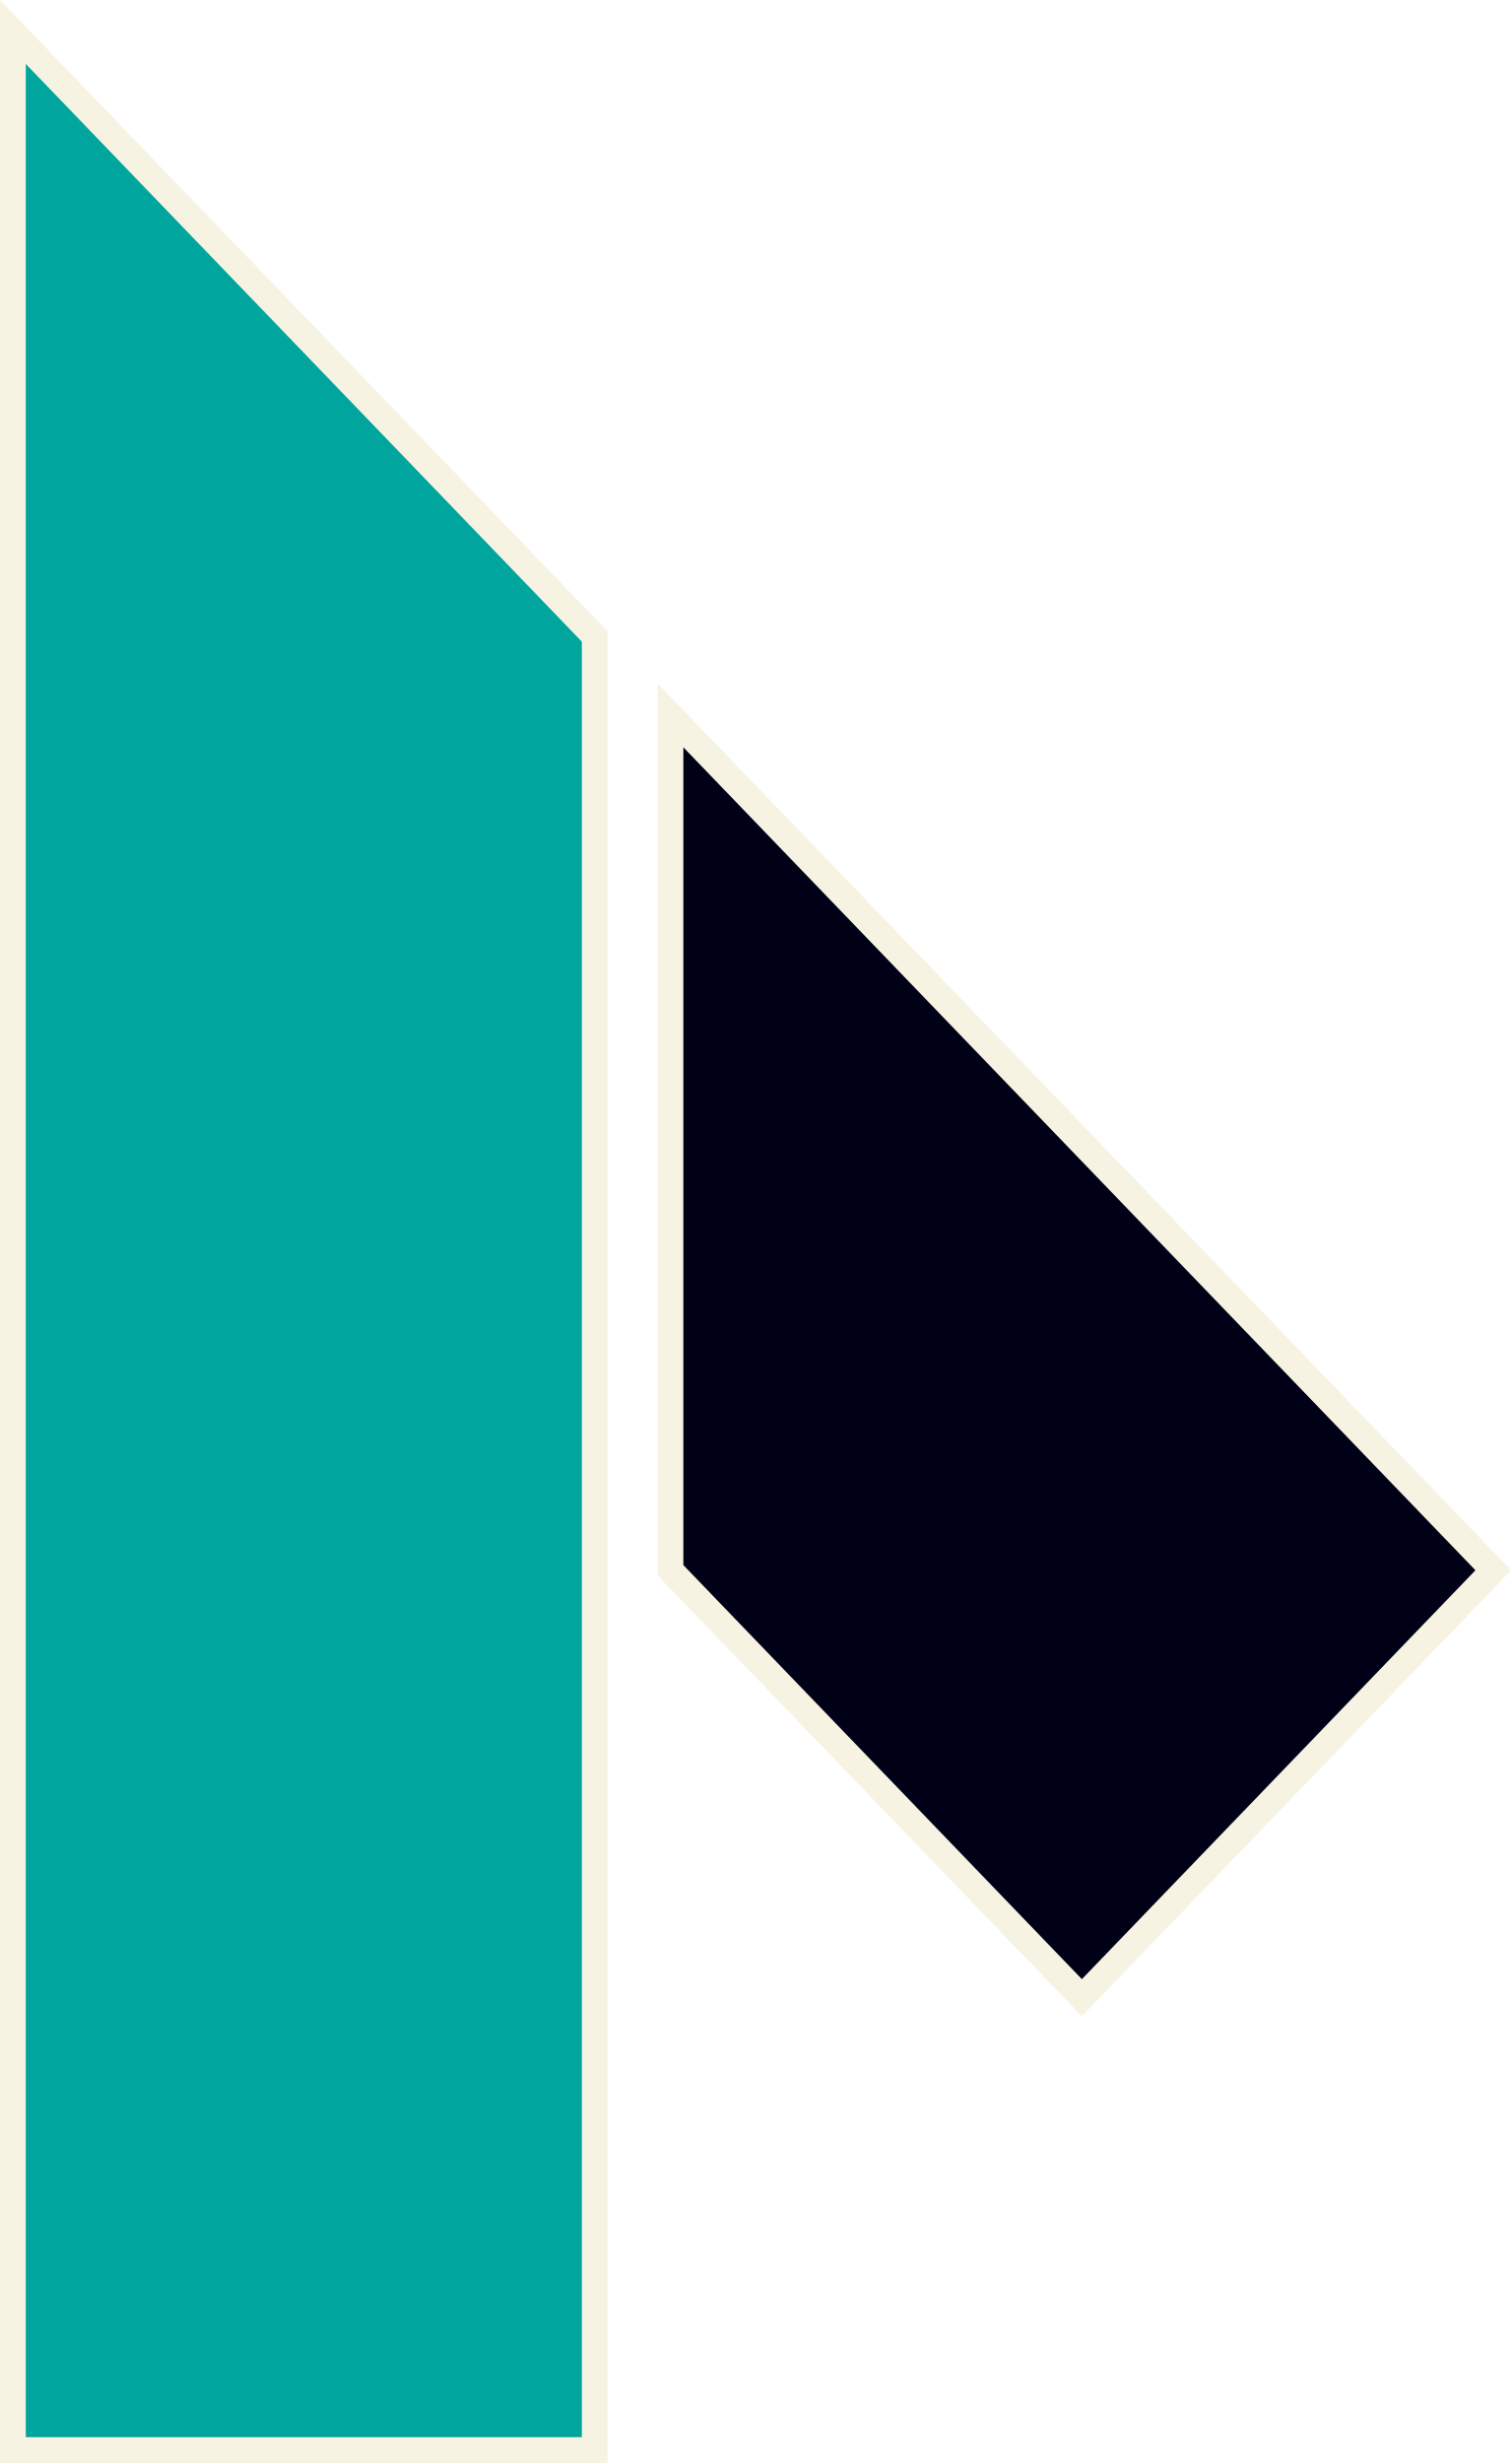
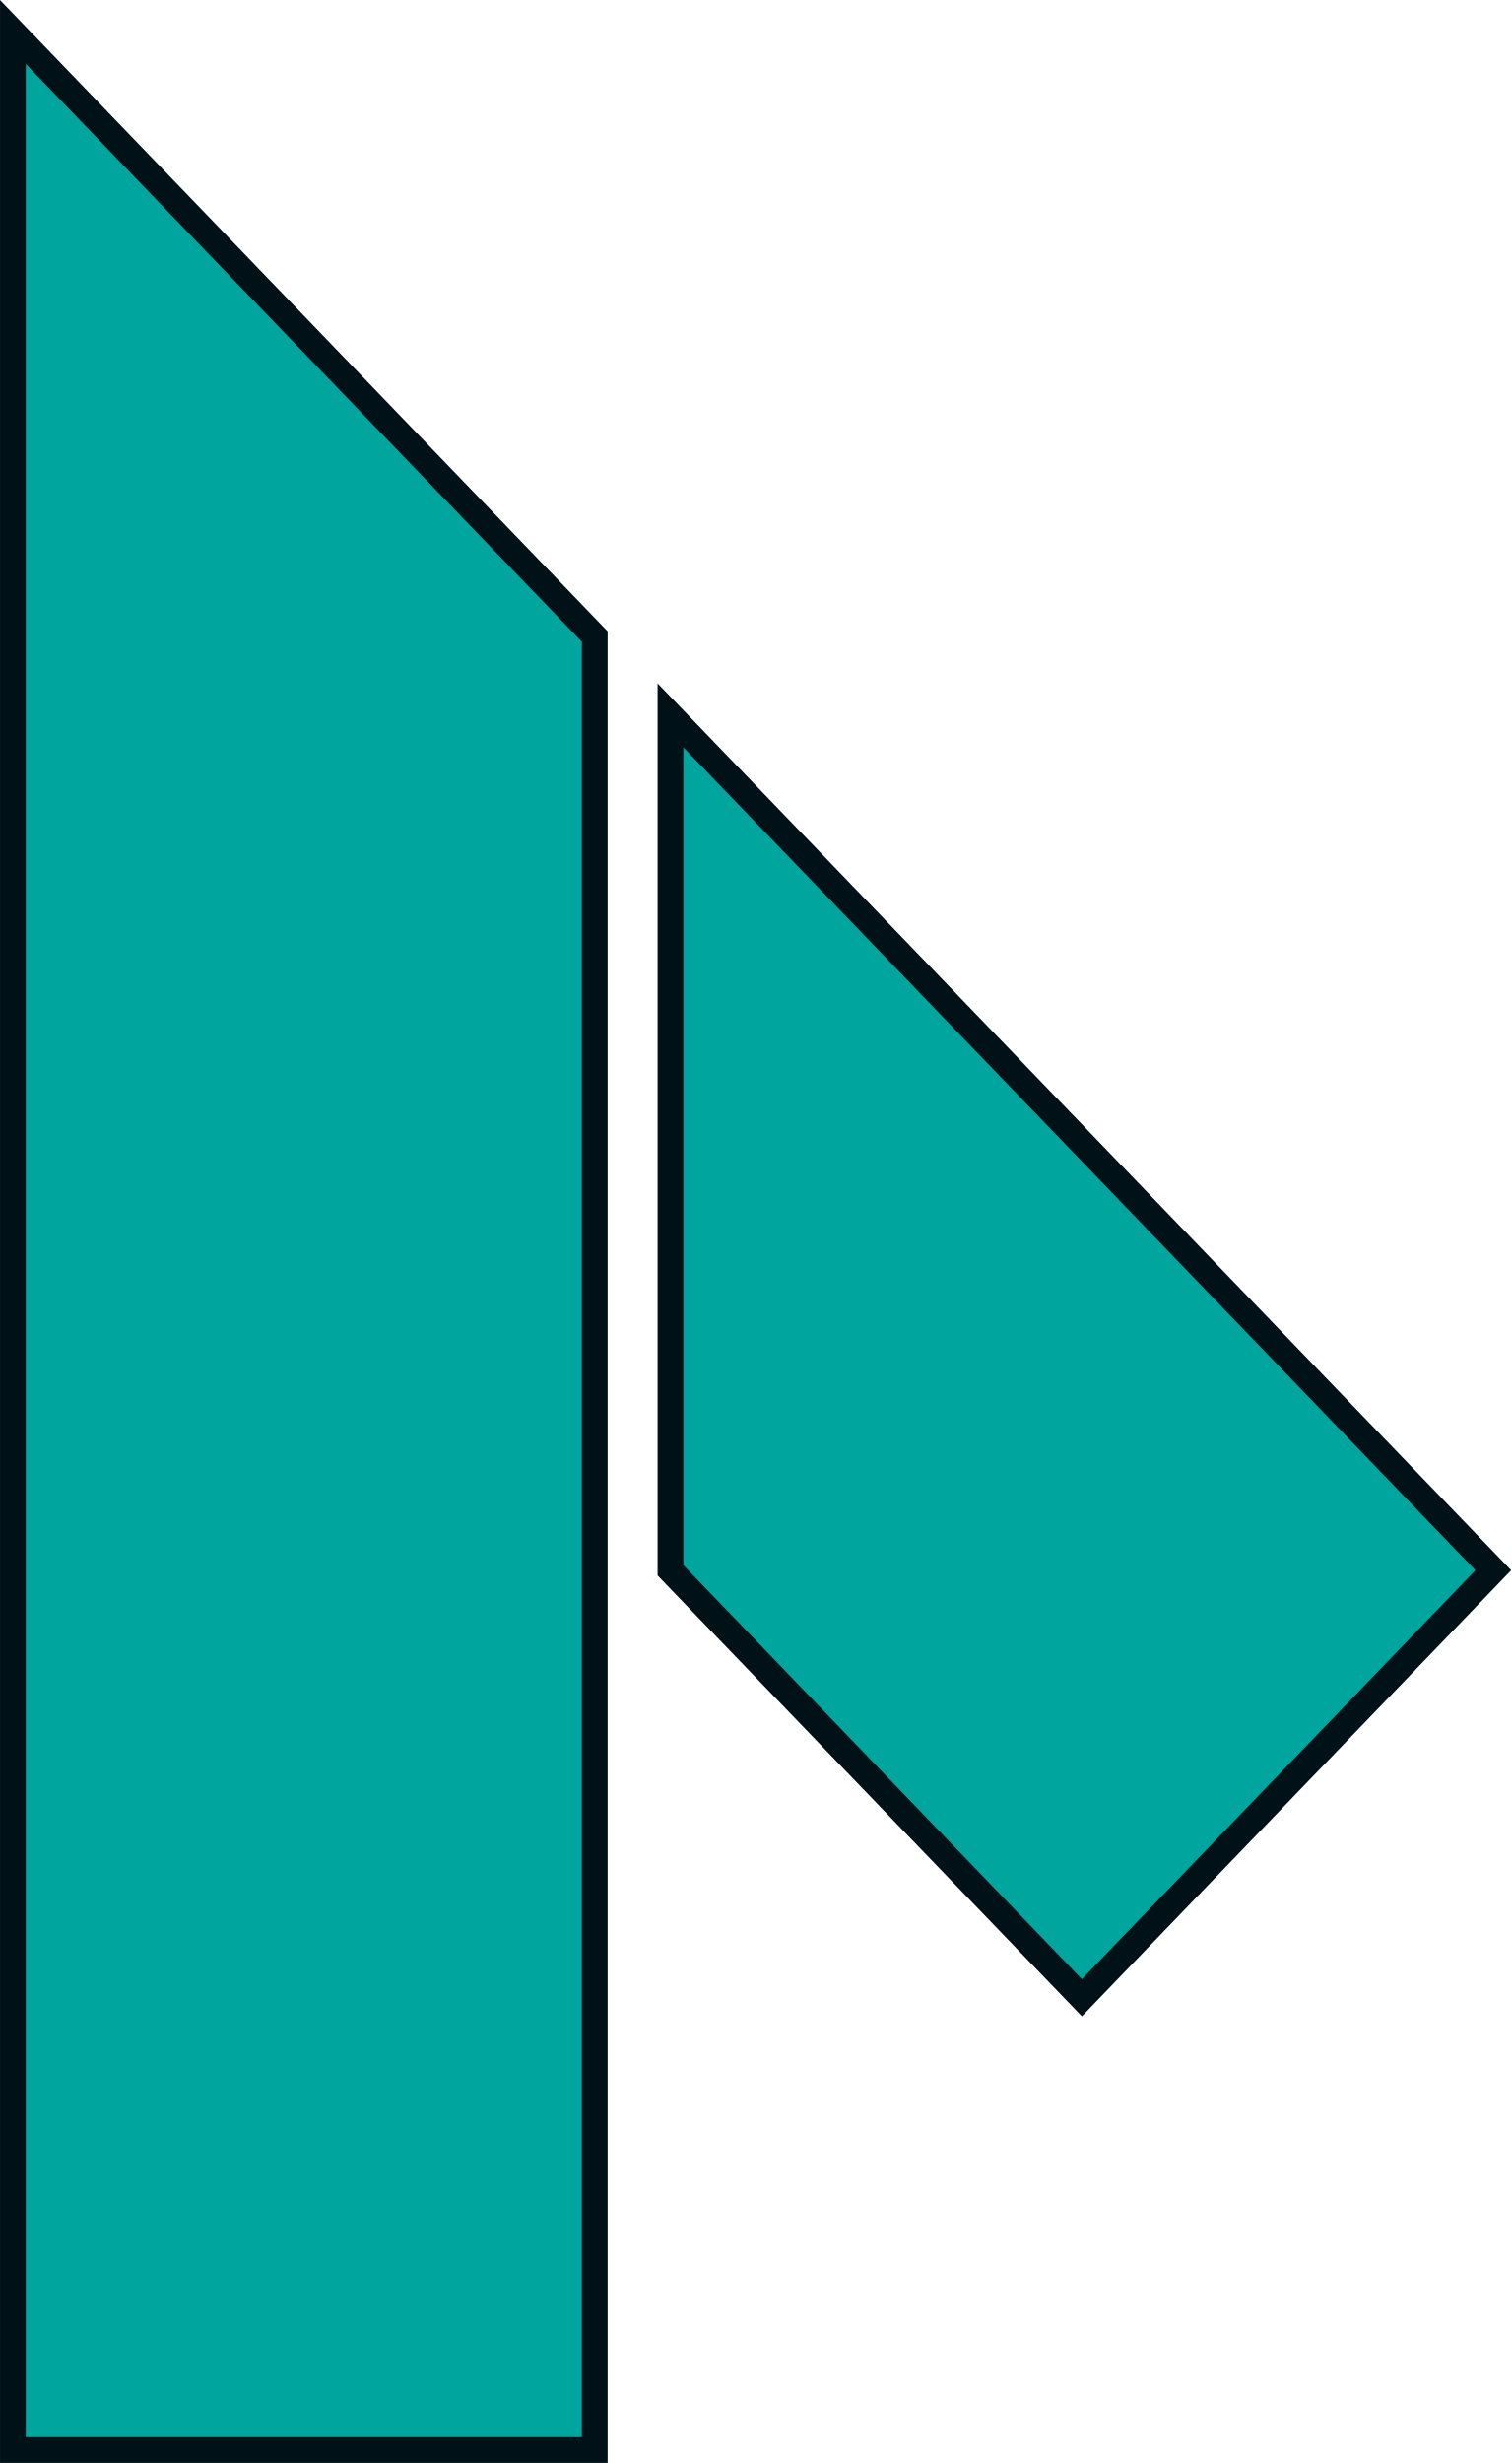
<svg xmlns="http://www.w3.org/2000/svg" width="14.666" height="23.9" viewBox="0 0 14.666 23.9" version="1.1" id="svg1">
  <defs id="defs1" />
  <g id="layer1" transform="translate(-219.9158,-287.9577)">
-     <path style="fill:#00a69d;fill-opacity:1;stroke:#f7f3e3;stroke-width:0.25;stroke-miterlimit:5;stroke-dasharray:none;stroke-opacity:1" d="m 220.041,288.268 v 23.464 h 5.647 v -17.598 z" id="path1-8" />
-     <path style="fill:#000117;fill-opacity:1;stroke:#f7f3e3;stroke-width:0.25;stroke-miterlimit:5;stroke-dasharray:none;stroke-opacity:1" d="m 226.423,294.899 7.986,8.296 -3.993,4.148 -3.993,-4.148 z" id="path1-8-1" />
+     <path style="fill:#00a69d;fill-opacity:1;stroke:#001117;stroke-width:0.25;stroke-miterlimit:5;stroke-dasharray:none;stroke-opacity:1" d="m 220.041,288.268 v 23.464 h 5.647 v -17.598 z" id="path1-8" />
+     <path style="fill:#00a69d;fill-opacity:1;stroke:#001117;stroke-width:0.25;stroke-miterlimit:5;stroke-dasharray:none;stroke-opacity:1" d="m 226.423,294.899 7.986,8.296 -3.993,4.148 -3.993,-4.148 z" id="path1-8-1" />
  </g>
</svg>
